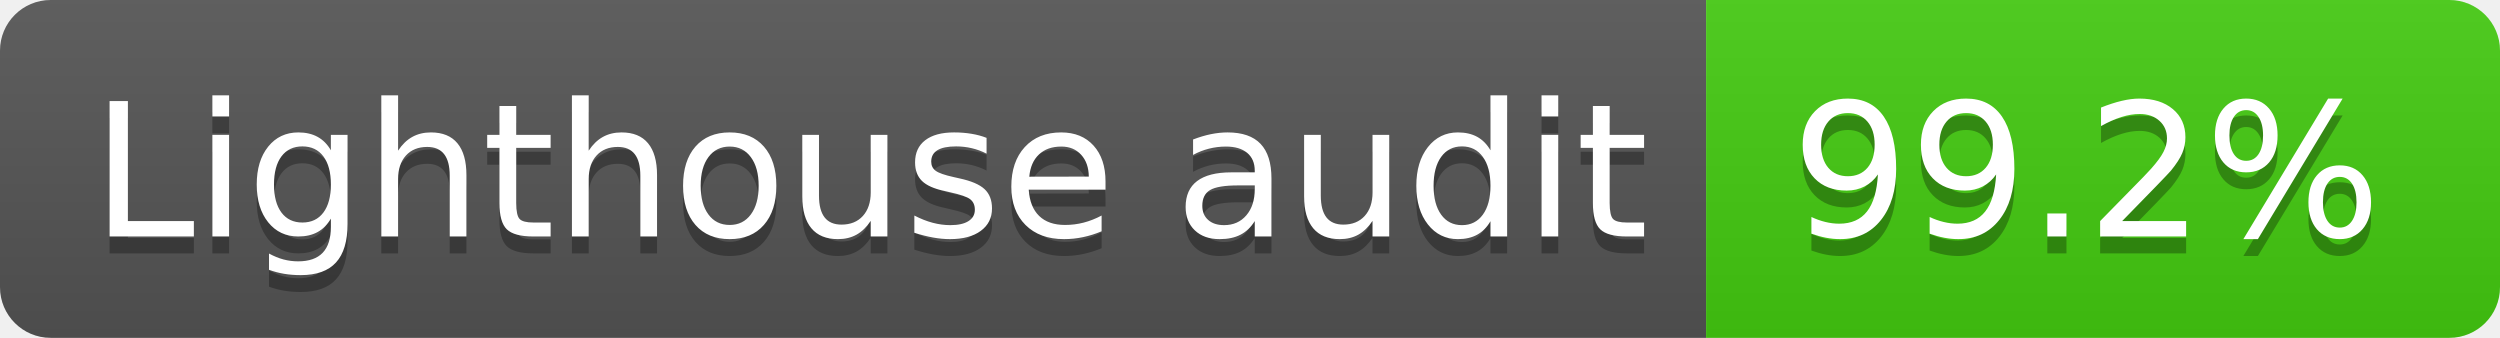
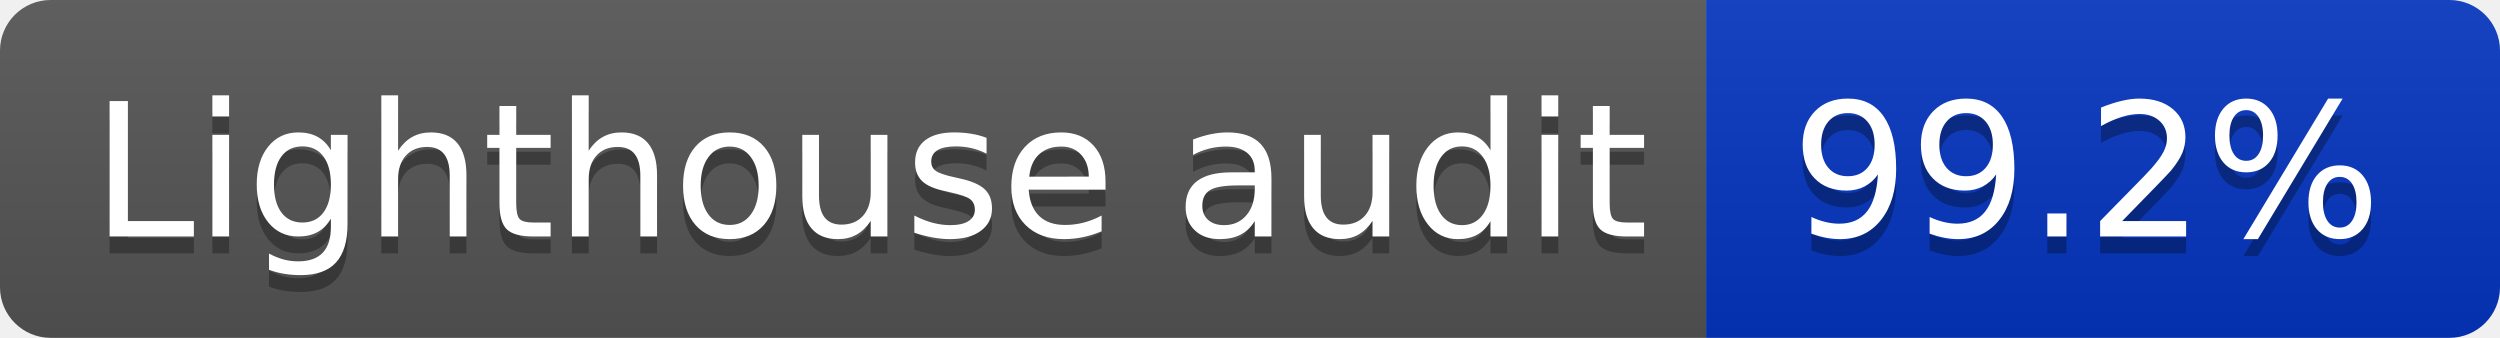
<svg xmlns="http://www.w3.org/2000/svg" width="148" height="20">
+   <style> .message { fill: #0535C1; /* Was: #4c1 */ } </style>
  <linearGradient id="b" x2="0" y2="100%">
    <stop offset="0" stop-color="#bbb" stop-opacity=".1" />
    <stop offset="1" stop-opacity=".1" />
  </linearGradient>
  <clipPath id="a">
    <rect width="148" height="20" rx="3" fill="#fff" />
  </clipPath>
  <g clip-path="url(#a)">
    <path fill="#555" d="M0 0h101v20H0z" />
-     <path fill="#4c1" d="M101 0h47v20H101z" />
+     <path class="message" d="M101 0h47v20H101z" />
    <path fill="url(#b)" d="M0 0h148v20H0z" />
  </g>
  <g fill="#fff" text-anchor="middle" font-family="DejaVu Sans,Verdana,Geneva,sans-serif" font-size="110">
    <text x="515" y="150" fill="#010101" fill-opacity=".3" transform="scale(.1)" textLength="910">Lighthouse audit</text>
    <text x="515" y="140" transform="scale(.1)" textLength="910">Lighthouse audit</text>
    <text x="1235" y="150" fill="#010101" fill-opacity=".3" transform="scale(.1)" textLength="370">99.2%</text>
    <text x="1235" y="140" transform="scale(.1)" textLength="370">99.2%</text>
  </g>
</svg>
